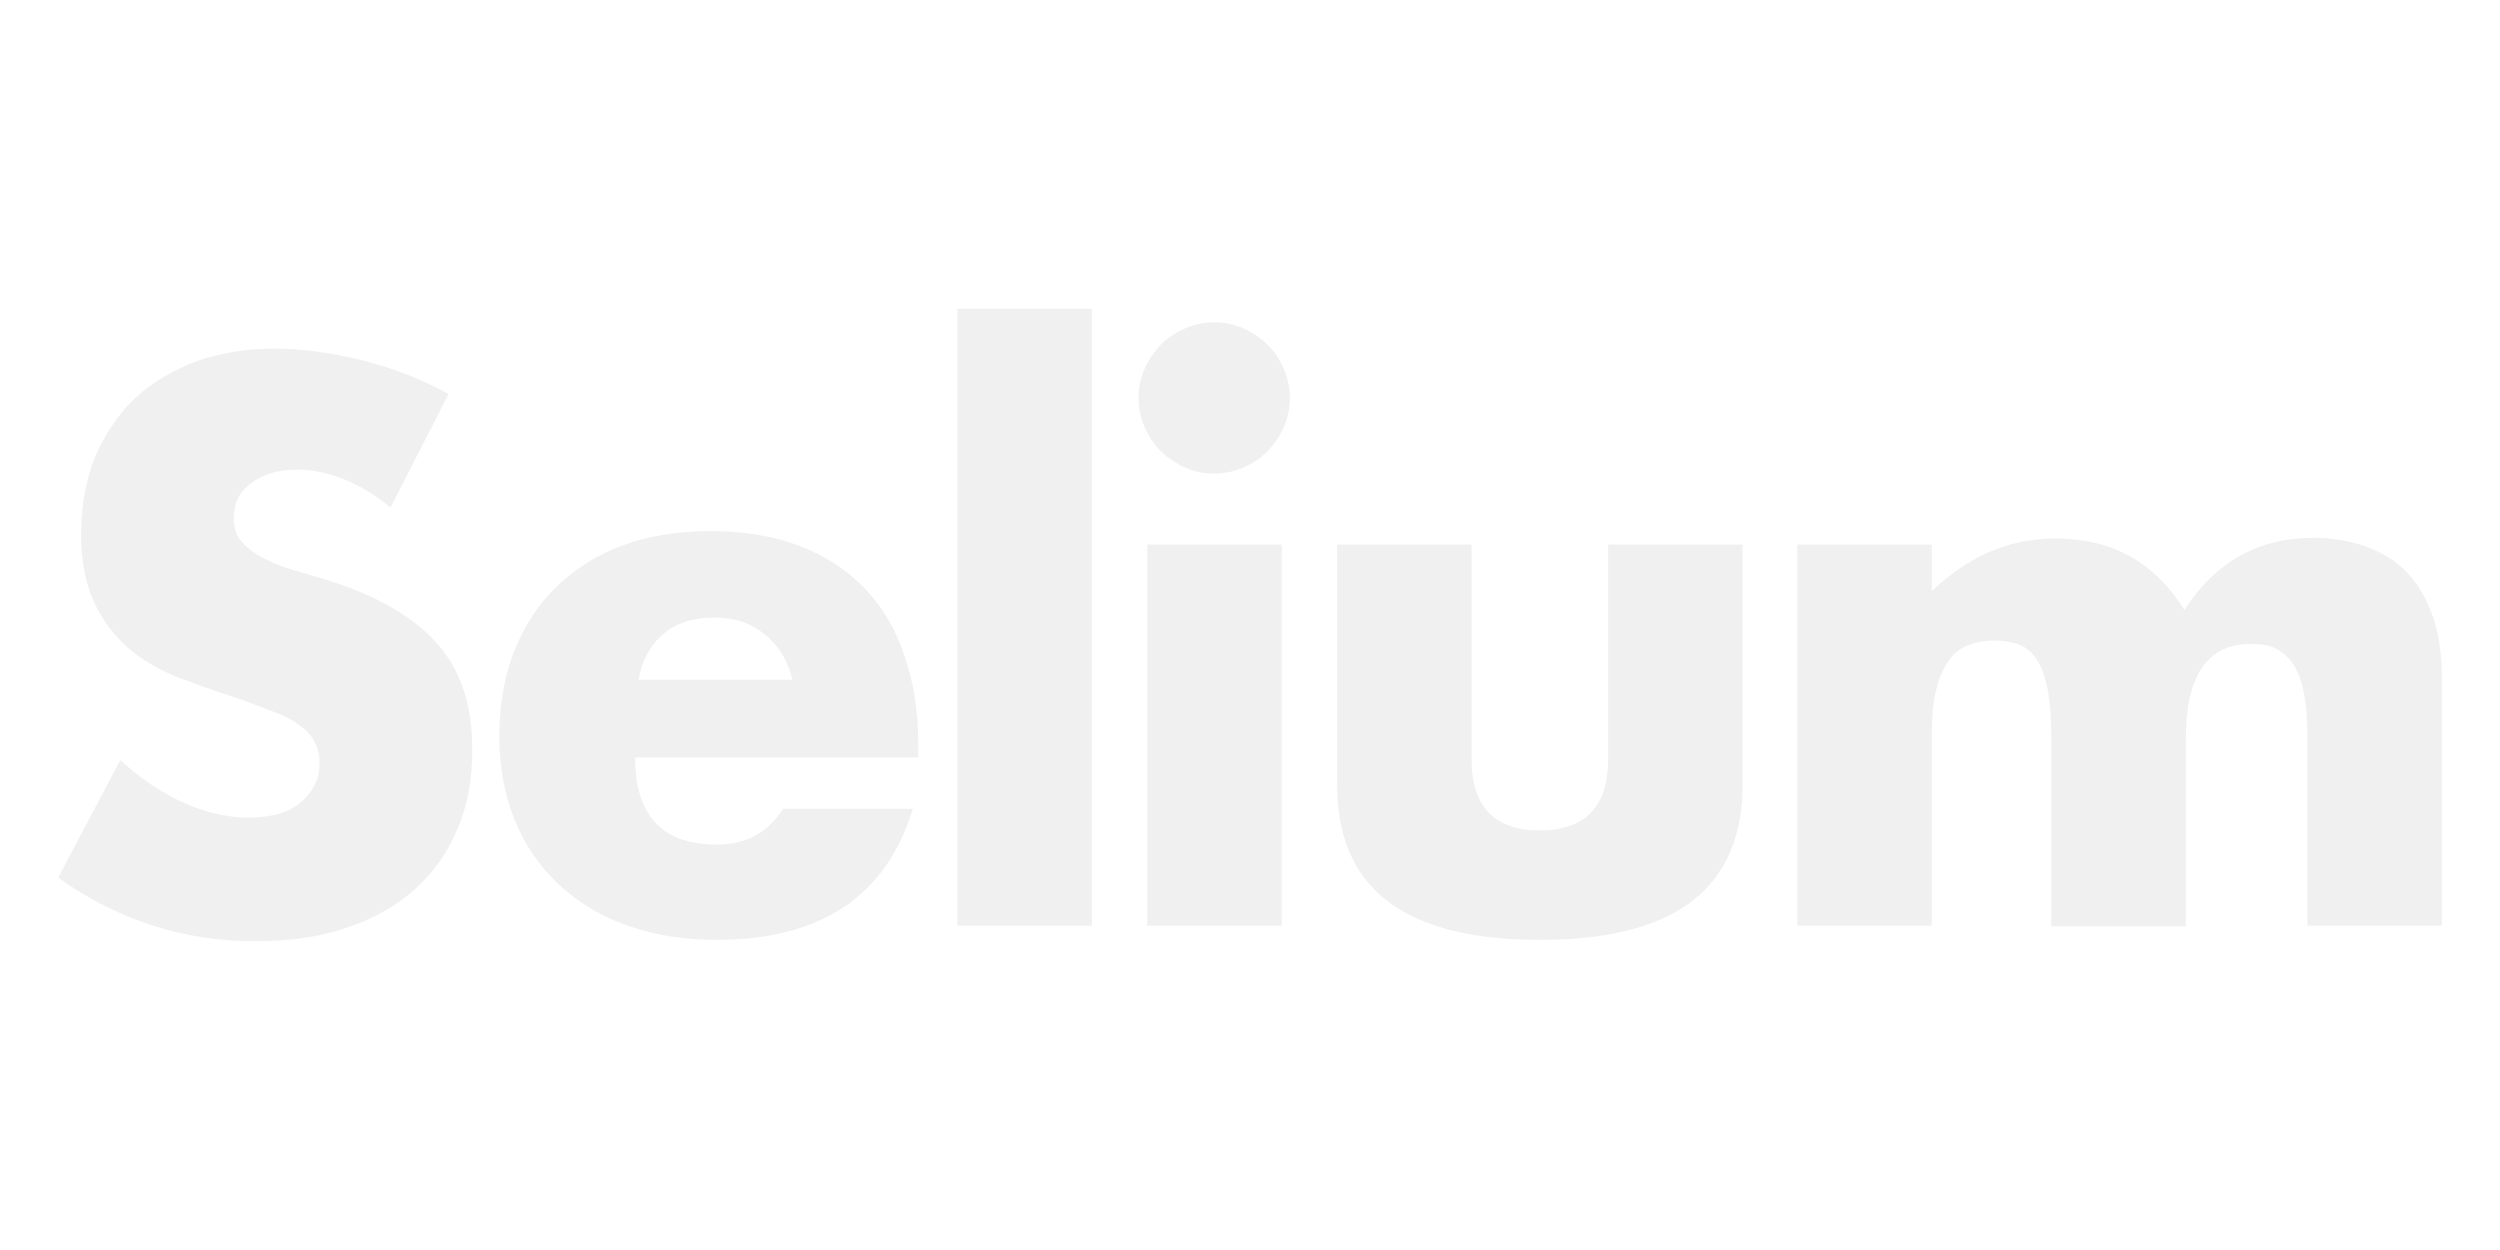
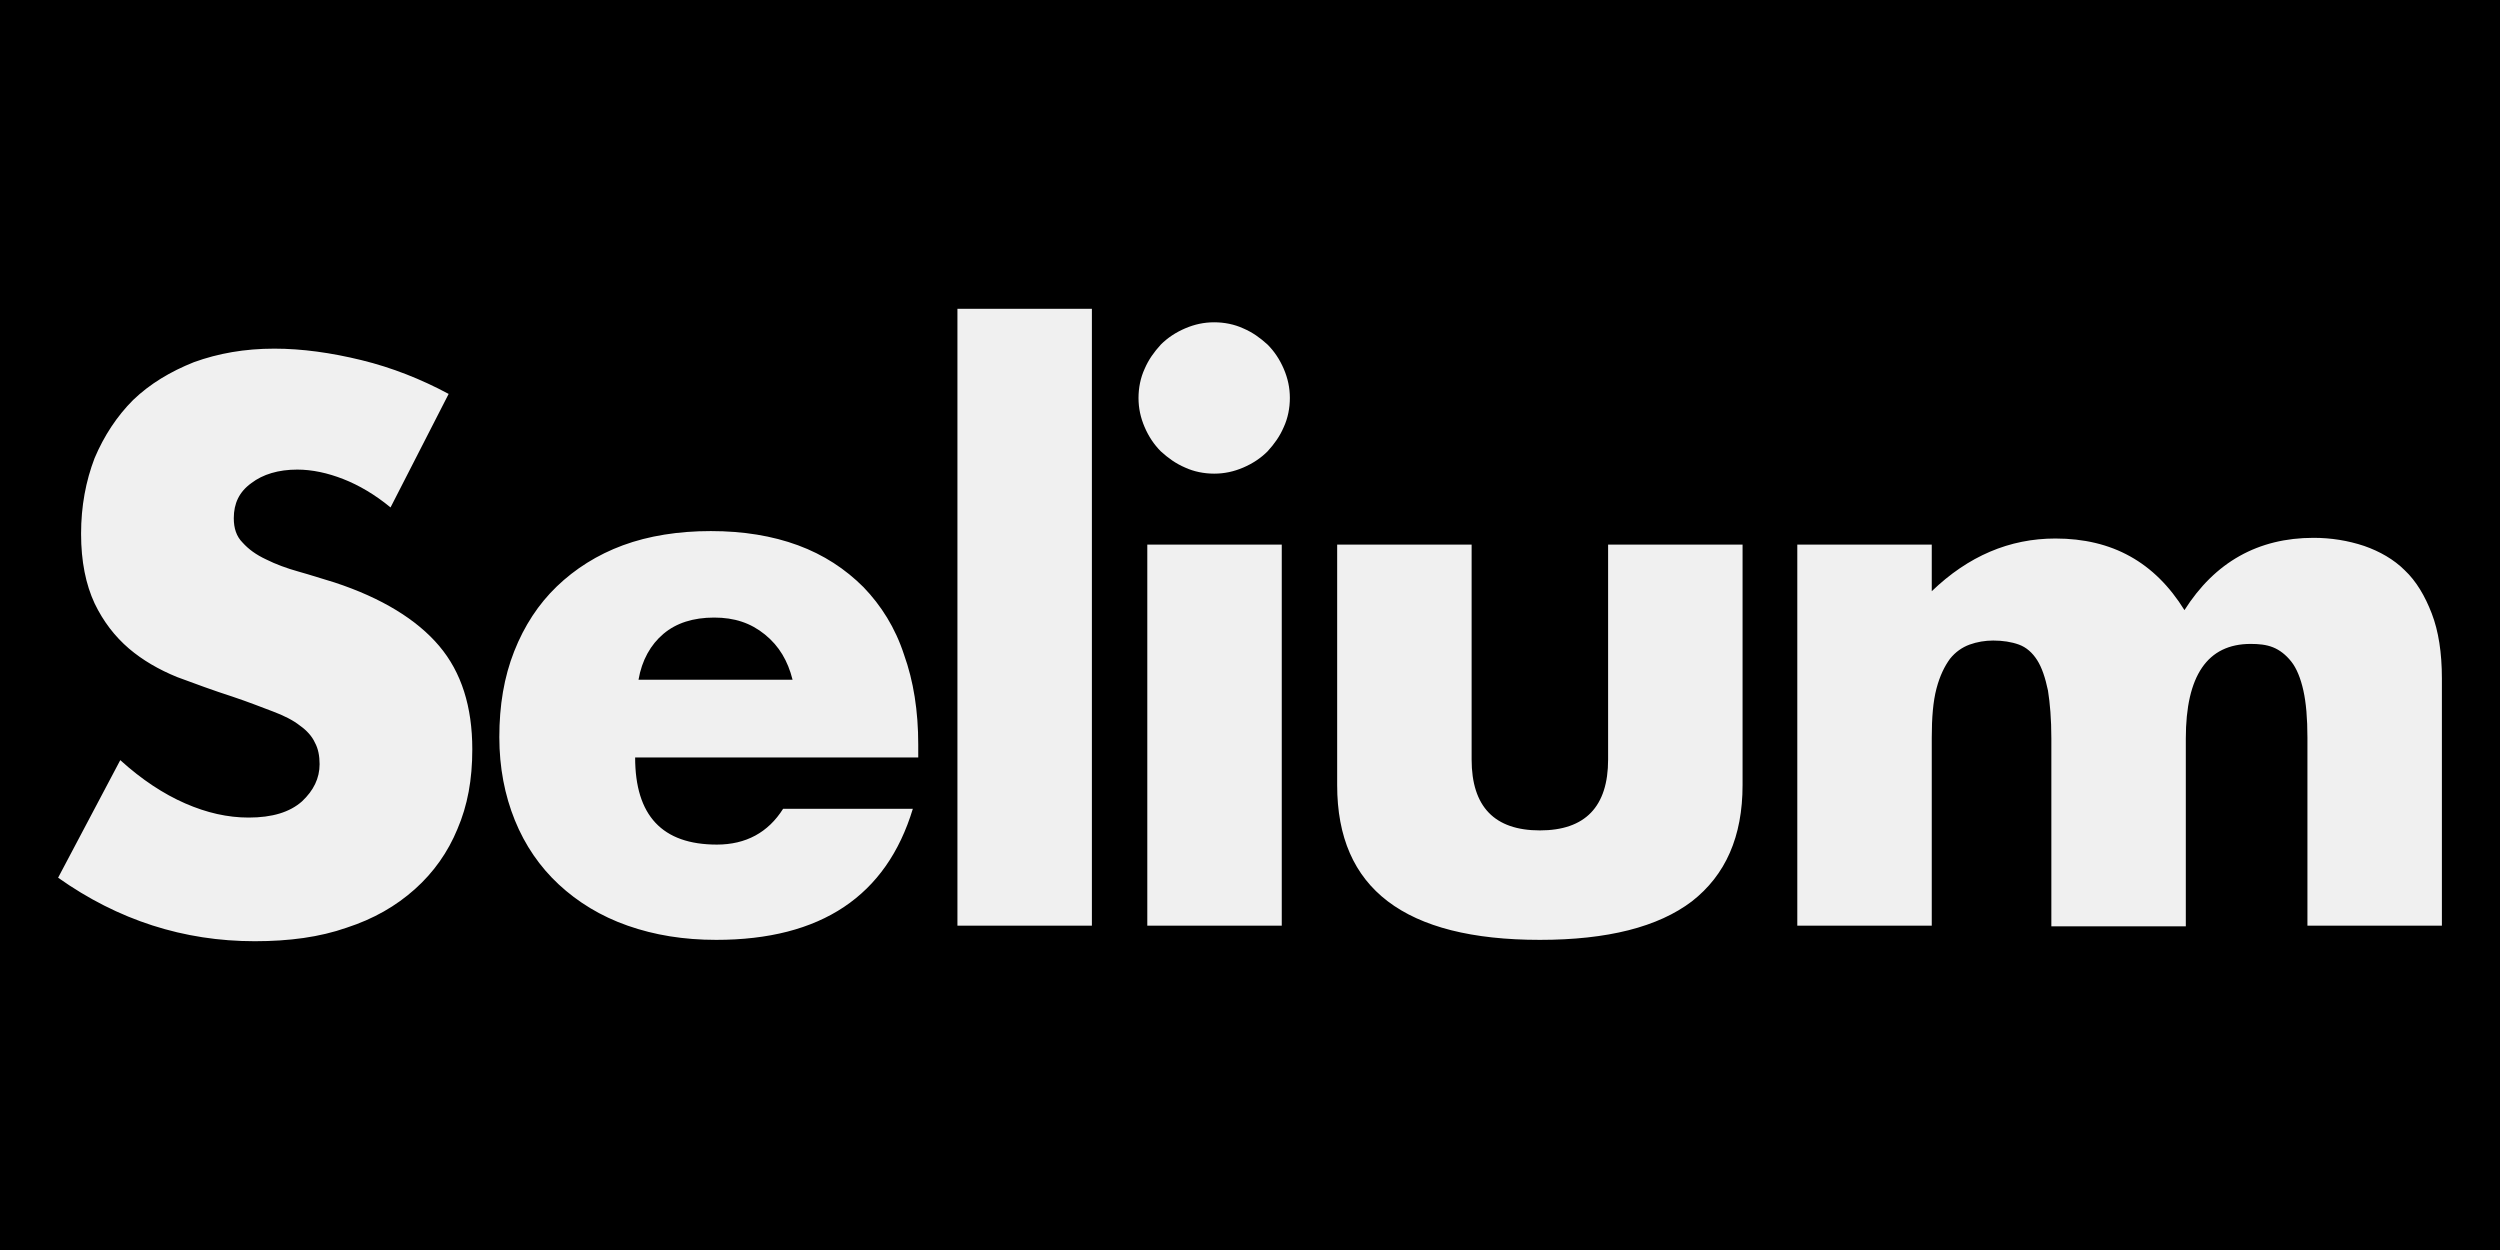
- <svg xmlns="http://www.w3.org/2000/svg" version="1.1" id="Layer_1" x="0px" y="0px" viewBox="0 0 370 185" enable-background="new 0 0 370 185" xml:space="preserve">
-   <g>
-     <path fill="#FFFFFF" d="M-15-107.5v400h400v-400H-15z M67.7,122.7c-1.4,3.4-3.5,6.4-6.3,8.9s-6.1,4.4-10.1,5.7c-4,1.4-8.5,2-13.6,2   c-10.5,0-20.2-3.1-29.1-9.4l9.2-17.4c3.2,2.9,6.4,5,9.6,6.4c3.2,1.4,6.3,2.1,9.4,2.1c3.5,0,6.1-0.8,7.9-2.4   c1.7-1.6,2.6-3.4,2.6-5.5c0-1.2-0.2-2.3-0.7-3.2c-0.4-0.9-1.2-1.8-2.2-2.5c-1-0.8-2.4-1.5-4-2.1s-3.6-1.4-6-2.2   c-2.8-0.9-5.5-1.9-8.2-2.9c-2.7-1.1-5.1-2.5-7.1-4.2c-2.1-1.8-3.8-4-5.1-6.7c-1.3-2.8-2-6.2-2-10.3s0.7-7.8,2-11.2   c1.4-3.3,3.3-6.2,5.7-8.6c2.5-2.4,5.5-4.2,9-5.6c3.6-1.3,7.5-2,11.9-2c4.1,0,8.4,0.6,12.9,1.7c4.5,1.1,8.8,2.8,12.9,5l-8.6,16.8   c-2.3-1.9-4.7-3.3-7-4.2c-2.3-0.9-4.6-1.4-6.8-1.4c-2.8,0-5.1,0.7-6.8,2c-1.8,1.3-2.6,3-2.6,5.2c0,1.5,0.4,2.7,1.3,3.6   c0.9,1,2,1.8,3.5,2.5c1.4,0.7,3,1.3,4.8,1.8s3.6,1.1,5.3,1.6c7,2.3,12.2,5.5,15.5,9.4s4.9,9,4.9,15.3   C69.9,115.4,69.2,119.2,67.7,122.7z M135.9,112.1H94c0,8.6,4,12.9,12.1,12.9c4.3,0,7.6-1.8,9.8-5.3h19.2   c-3.9,12.9-13.6,19.4-29.1,19.4c-4.8,0-9.1-0.7-13.1-2.1s-7.4-3.5-10.2-6.1c-2.8-2.6-5-5.8-6.5-9.5s-2.3-7.8-2.3-12.3   c0-4.7,0.7-8.9,2.2-12.7c1.5-3.8,3.6-7,6.3-9.6c2.7-2.6,6-4.7,9.8-6.1s8.2-2.1,13-2.1s9.1,0.7,12.9,2.1c3.8,1.4,7,3.5,9.7,6.2   c2.6,2.7,4.7,6,6,10c1.4,3.9,2.1,8.3,2.1,13.3V112.1z M161.6,137h-19.9V45.7h19.9V137z M189.7,137h-19.9V80.6h19.9V137z M190,63.2   c-0.6,1.4-1.4,2.5-2.4,3.6c-1,1-2.2,1.8-3.6,2.4c-1.4,0.6-2.8,0.9-4.3,0.9s-3-0.3-4.3-0.9c-1.4-0.6-2.5-1.4-3.6-2.4   c-1-1-1.8-2.2-2.4-3.6c-0.6-1.4-0.9-2.8-0.9-4.3s0.3-3,0.9-4.3c0.6-1.4,1.4-2.5,2.4-3.6c1-1,2.2-1.8,3.6-2.4   c1.4-0.6,2.8-0.9,4.3-0.9s3,0.3,4.3,0.9c1.4,0.6,2.5,1.4,3.6,2.4c1,1,1.8,2.2,2.4,3.6c0.6,1.4,0.9,2.8,0.9,4.3S190.6,61.9,190,63.2   z M257.9,116.2c0,7.6-2.5,13.3-7.5,17.2c-5,3.8-12.5,5.7-22.5,5.7s-17.5-1.9-22.5-5.7s-7.5-9.5-7.5-17.2V80.6h19.9v31.8   c0,7,3.4,10.5,10.1,10.5c6.7,0,10.1-3.5,10.1-10.5V80.6h19.9V116.2z M361.4,137h-19.9v-27.8c0-2.9-0.2-5.2-0.6-7s-1-3.3-1.8-4.3   s-1.7-1.7-2.7-2.1s-2.1-0.5-3.3-0.5c-6.4,0-9.6,4.7-9.6,14v27.8h-19.9v-27.8c0-2.9-0.2-5.2-0.5-7.1c-0.4-1.9-0.9-3.4-1.6-4.5   s-1.6-1.9-2.7-2.3s-2.4-0.6-3.8-0.6c-1.2,0-2.4,0.2-3.5,0.6s-2.1,1.1-2.9,2.1c-0.8,1.1-1.5,2.5-2,4.4s-0.7,4.3-0.7,7.3V137H266   V80.6h19.9v6.9c5.4-5.2,11.5-7.8,18.3-7.8c8.4,0,14.7,3.5,19.1,10.6c4.5-7.1,10.9-10.7,19.1-10.7c2.6,0,5.1,0.4,7.5,1.2   c2.3,0.8,4.4,2,6,3.6c1.7,1.6,3,3.8,4,6.4s1.5,5.8,1.5,9.6V137z" />
-     <path fill="#FFFFFF" d="M113.2,93.9c-2.1-1.7-4.5-2.5-7.5-2.5c-3.1,0-5.6,0.8-7.5,2.4s-3.2,3.9-3.7,6.8h22.8   C116.6,97.8,115.3,95.6,113.2,93.9z" />
-   </g>
+ <svg xmlns="http://www.w3.org/2000/svg" viewBox="0 0 370 185" xml:space="preserve" fill="currentcolor">
+   <path d="M-15-107.5v400h400v-400H-15zm82.7 230.2c-1.4 3.4-3.5 6.4-6.3 8.9s-6.1 4.4-10.1 5.7c-4 1.4-8.5 2-13.6 2-10.5 0-20.2-3.1-29.1-9.4l9.2-17.4c3.2 2.9 6.4 5 9.6 6.4 3.2 1.4 6.3 2.1 9.4 2.1 3.5 0 6.1-.8 7.9-2.4 1.7-1.6 2.6-3.4 2.6-5.5 0-1.2-.2-2.3-.7-3.2-.4-.9-1.2-1.8-2.2-2.5-1-.8-2.4-1.5-4-2.1s-3.6-1.4-6-2.2c-2.8-.9-5.5-1.9-8.2-2.9-2.7-1.1-5.1-2.5-7.1-4.2-2.1-1.8-3.8-4-5.1-6.7-1.3-2.8-2-6.2-2-10.3s.7-7.8 2-11.2c1.4-3.3 3.3-6.2 5.7-8.6 2.5-2.4 5.5-4.2 9-5.6 3.6-1.3 7.5-2 11.9-2 4.1 0 8.4.6 12.9 1.7s8.8 2.8 12.9 5l-8.6 16.8c-2.3-1.9-4.7-3.3-7-4.2-2.3-.9-4.6-1.4-6.8-1.4-2.8 0-5.1.7-6.8 2-1.8 1.3-2.6 3-2.6 5.2 0 1.5.4 2.7 1.3 3.6.9 1 2 1.8 3.5 2.5 1.4.7 3 1.3 4.8 1.8s3.6 1.1 5.3 1.6c7 2.3 12.2 5.5 15.5 9.4s4.9 9 4.9 15.3c0 4.5-.7 8.3-2.2 11.8zm68.2-10.6H94c0 8.6 4 12.9 12.1 12.9 4.3 0 7.6-1.8 9.8-5.3h19.2c-3.9 12.9-13.6 19.4-29.1 19.4-4.8 0-9.1-.7-13.1-2.1s-7.4-3.5-10.2-6.1c-2.8-2.6-5-5.8-6.5-9.5s-2.3-7.8-2.3-12.3c0-4.7.7-8.9 2.2-12.7 1.5-3.8 3.6-7 6.3-9.6 2.7-2.6 6-4.7 9.8-6.1s8.2-2.1 13-2.1 9.1.7 12.9 2.1c3.8 1.4 7 3.5 9.7 6.2 2.6 2.7 4.7 6 6 10 1.4 3.9 2.1 8.3 2.1 13.3v1.9zm25.7 24.9h-19.9V45.7h19.9V137zm28.1 0h-19.9V80.6h19.9V137zm.3-73.8c-.6 1.4-1.4 2.5-2.4 3.6-1 1-2.2 1.8-3.6 2.4-1.4.6-2.8.9-4.3.9s-3-.3-4.3-.9c-1.4-.6-2.5-1.4-3.6-2.4-1-1-1.8-2.2-2.4-3.6-.6-1.4-.9-2.8-.9-4.3s.3-3 .9-4.3c.6-1.4 1.4-2.5 2.4-3.6 1-1 2.2-1.8 3.6-2.4 1.4-.6 2.8-.9 4.3-.9s3 .3 4.3.9c1.4.6 2.5 1.4 3.6 2.4 1 1 1.8 2.2 2.4 3.6.6 1.4.9 2.8.9 4.3s-.3 3-.9 4.3zm67.9 53c0 7.6-2.5 13.3-7.5 17.2-5 3.8-12.5 5.7-22.5 5.7s-17.5-1.9-22.5-5.7-7.5-9.5-7.5-17.2V80.6h19.9v31.8c0 7 3.4 10.5 10.1 10.5 6.7 0 10.1-3.5 10.1-10.5V80.6h19.9v35.6zM361.4 137h-19.9v-27.8c0-2.9-.2-5.2-.6-7s-1-3.3-1.8-4.3-1.7-1.7-2.7-2.1-2.1-.5-3.3-.5c-6.4 0-9.6 4.7-9.6 14v27.8h-19.9v-27.8c0-2.9-.2-5.2-.5-7.1-.4-1.9-.9-3.4-1.6-4.5s-1.6-1.9-2.7-2.3-2.4-.6-3.8-.6c-1.2 0-2.4.2-3.5.6s-2.1 1.1-2.9 2.1c-.8 1.1-1.5 2.5-2 4.4s-.7 4.3-.7 7.3V137H266V80.6h19.9v6.9c5.4-5.2 11.5-7.8 18.3-7.8 8.4 0 14.7 3.5 19.1 10.6 4.5-7.1 10.9-10.7 19.1-10.7 2.6 0 5.1.4 7.5 1.2 2.3.8 4.4 2 6 3.6 1.7 1.6 3 3.8 4 6.4s1.5 5.8 1.5 9.6V137z" />
+   <path d="M113.2 93.9c-2.1-1.7-4.5-2.5-7.5-2.5-3.1 0-5.6.8-7.5 2.4s-3.2 3.9-3.7 6.8h22.8c-.7-2.8-2-5-4.1-6.7z" />
</svg>
